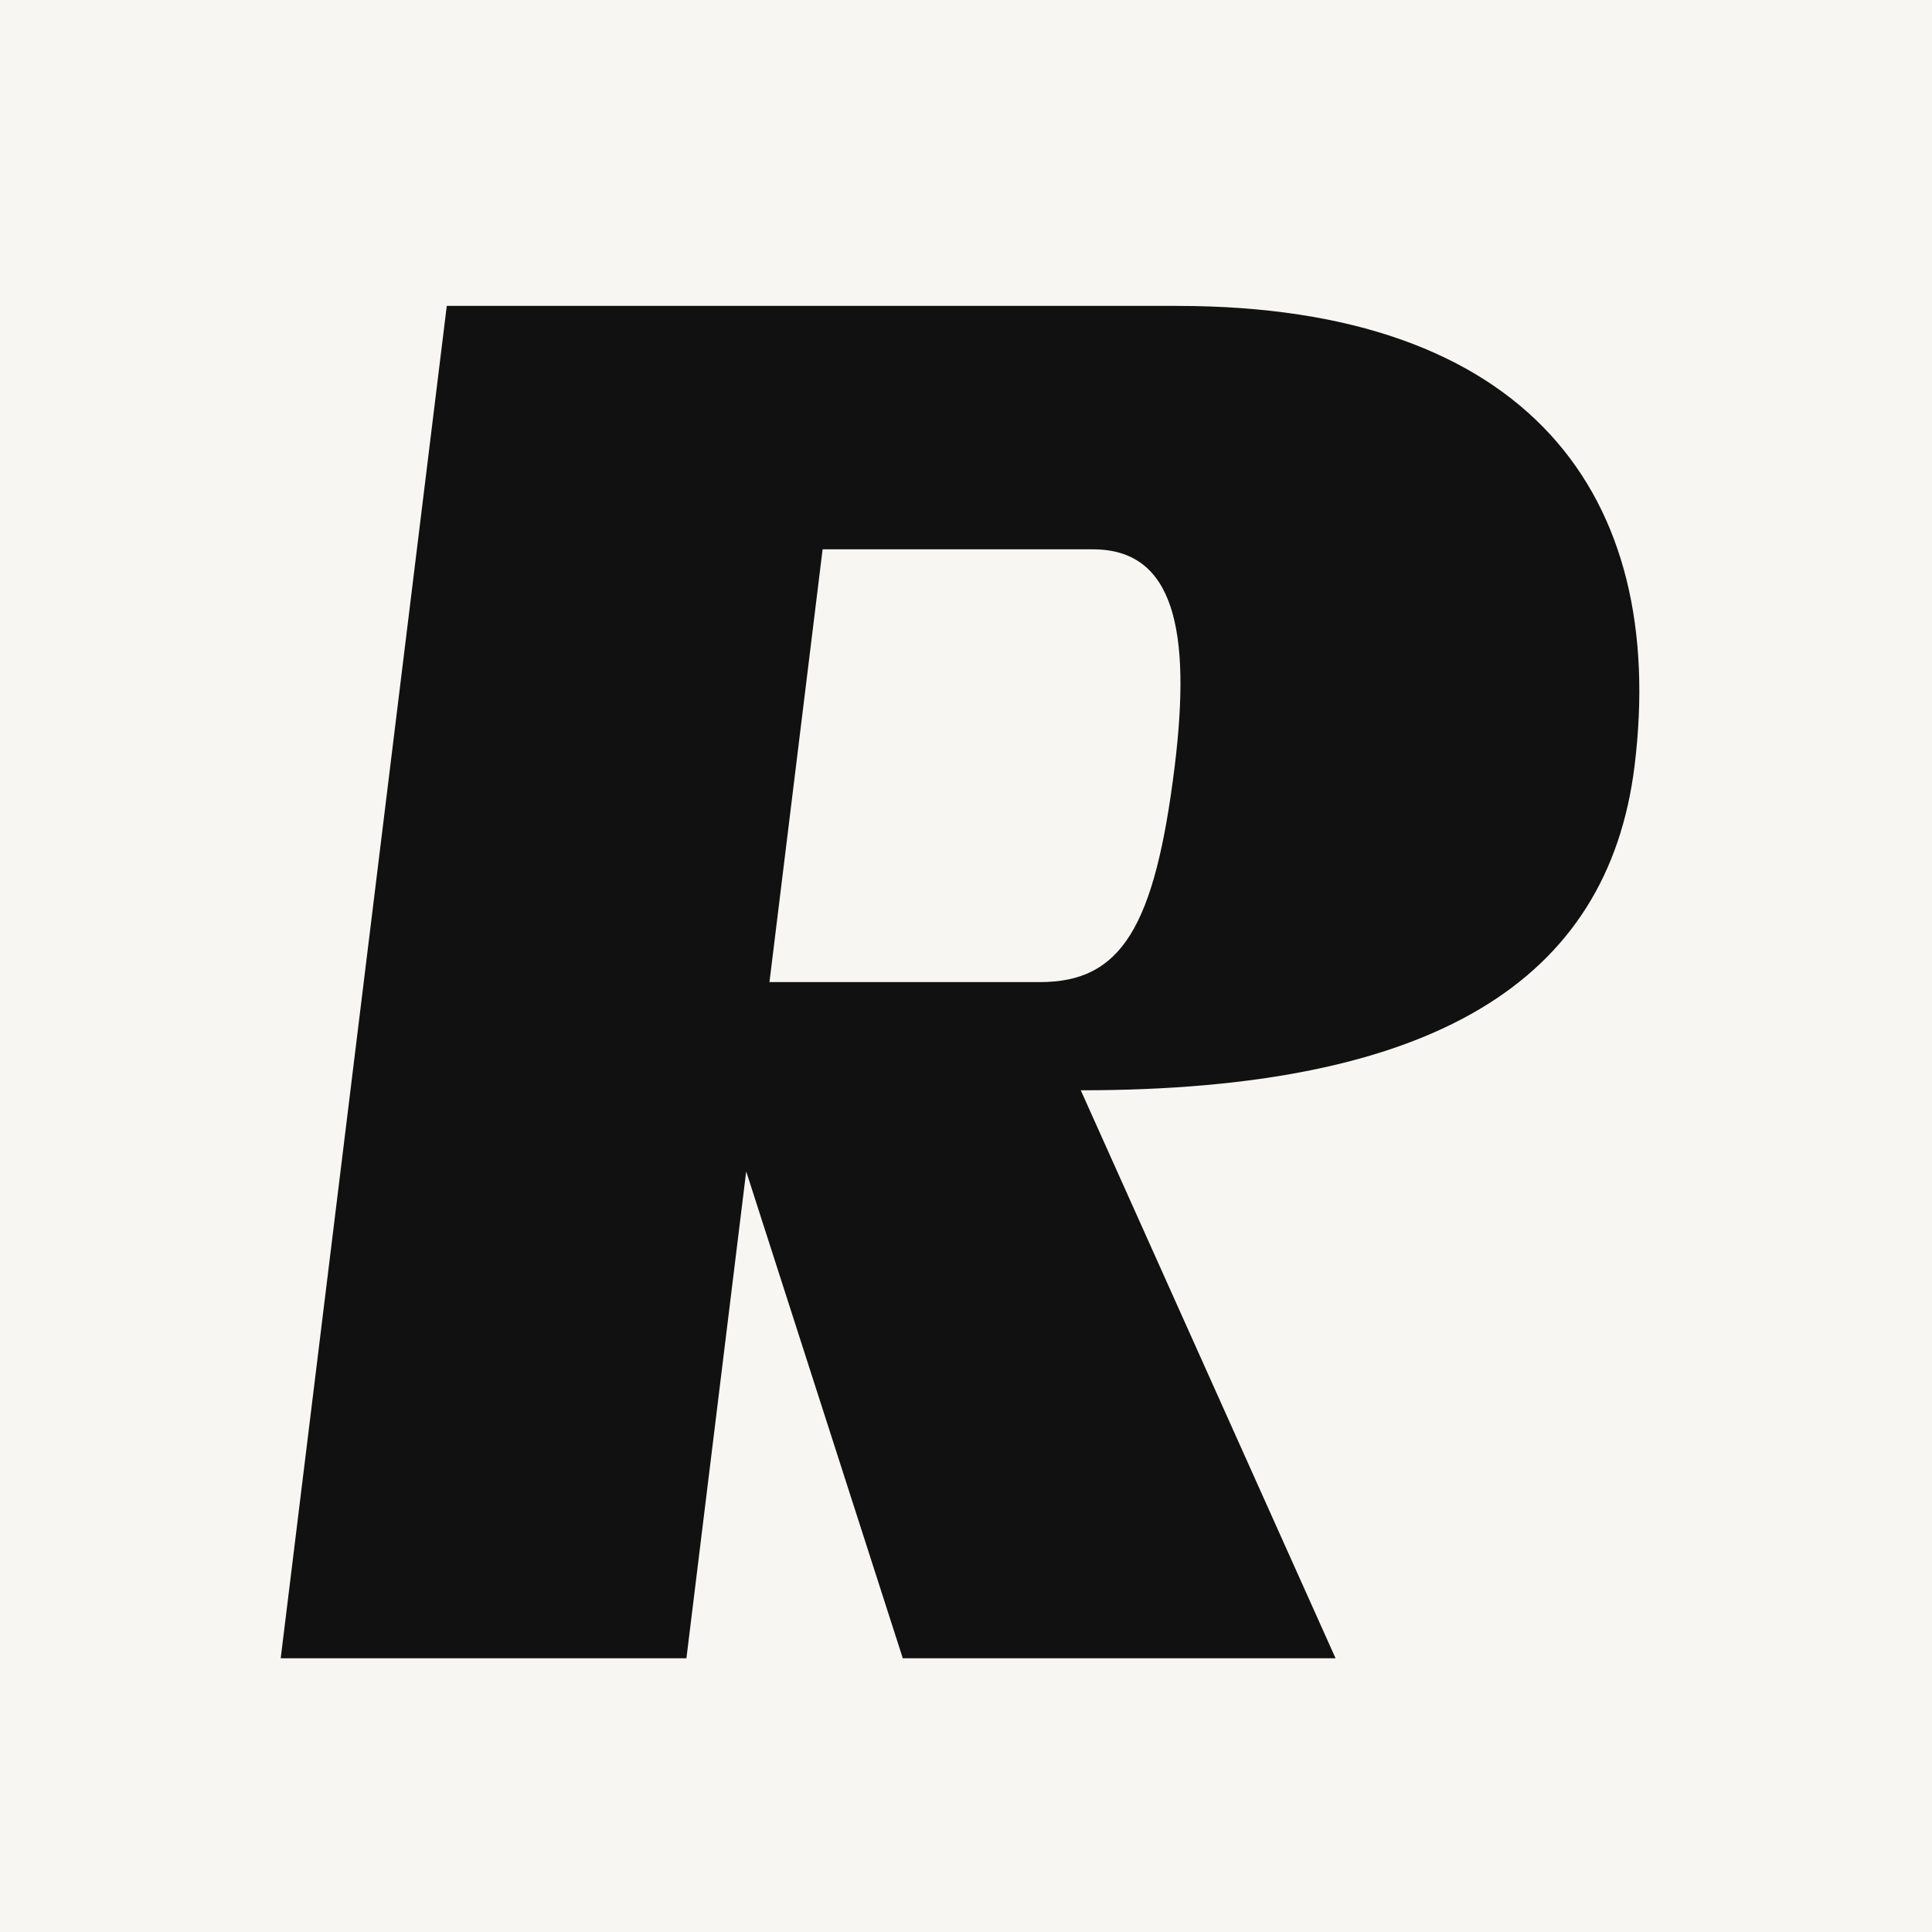
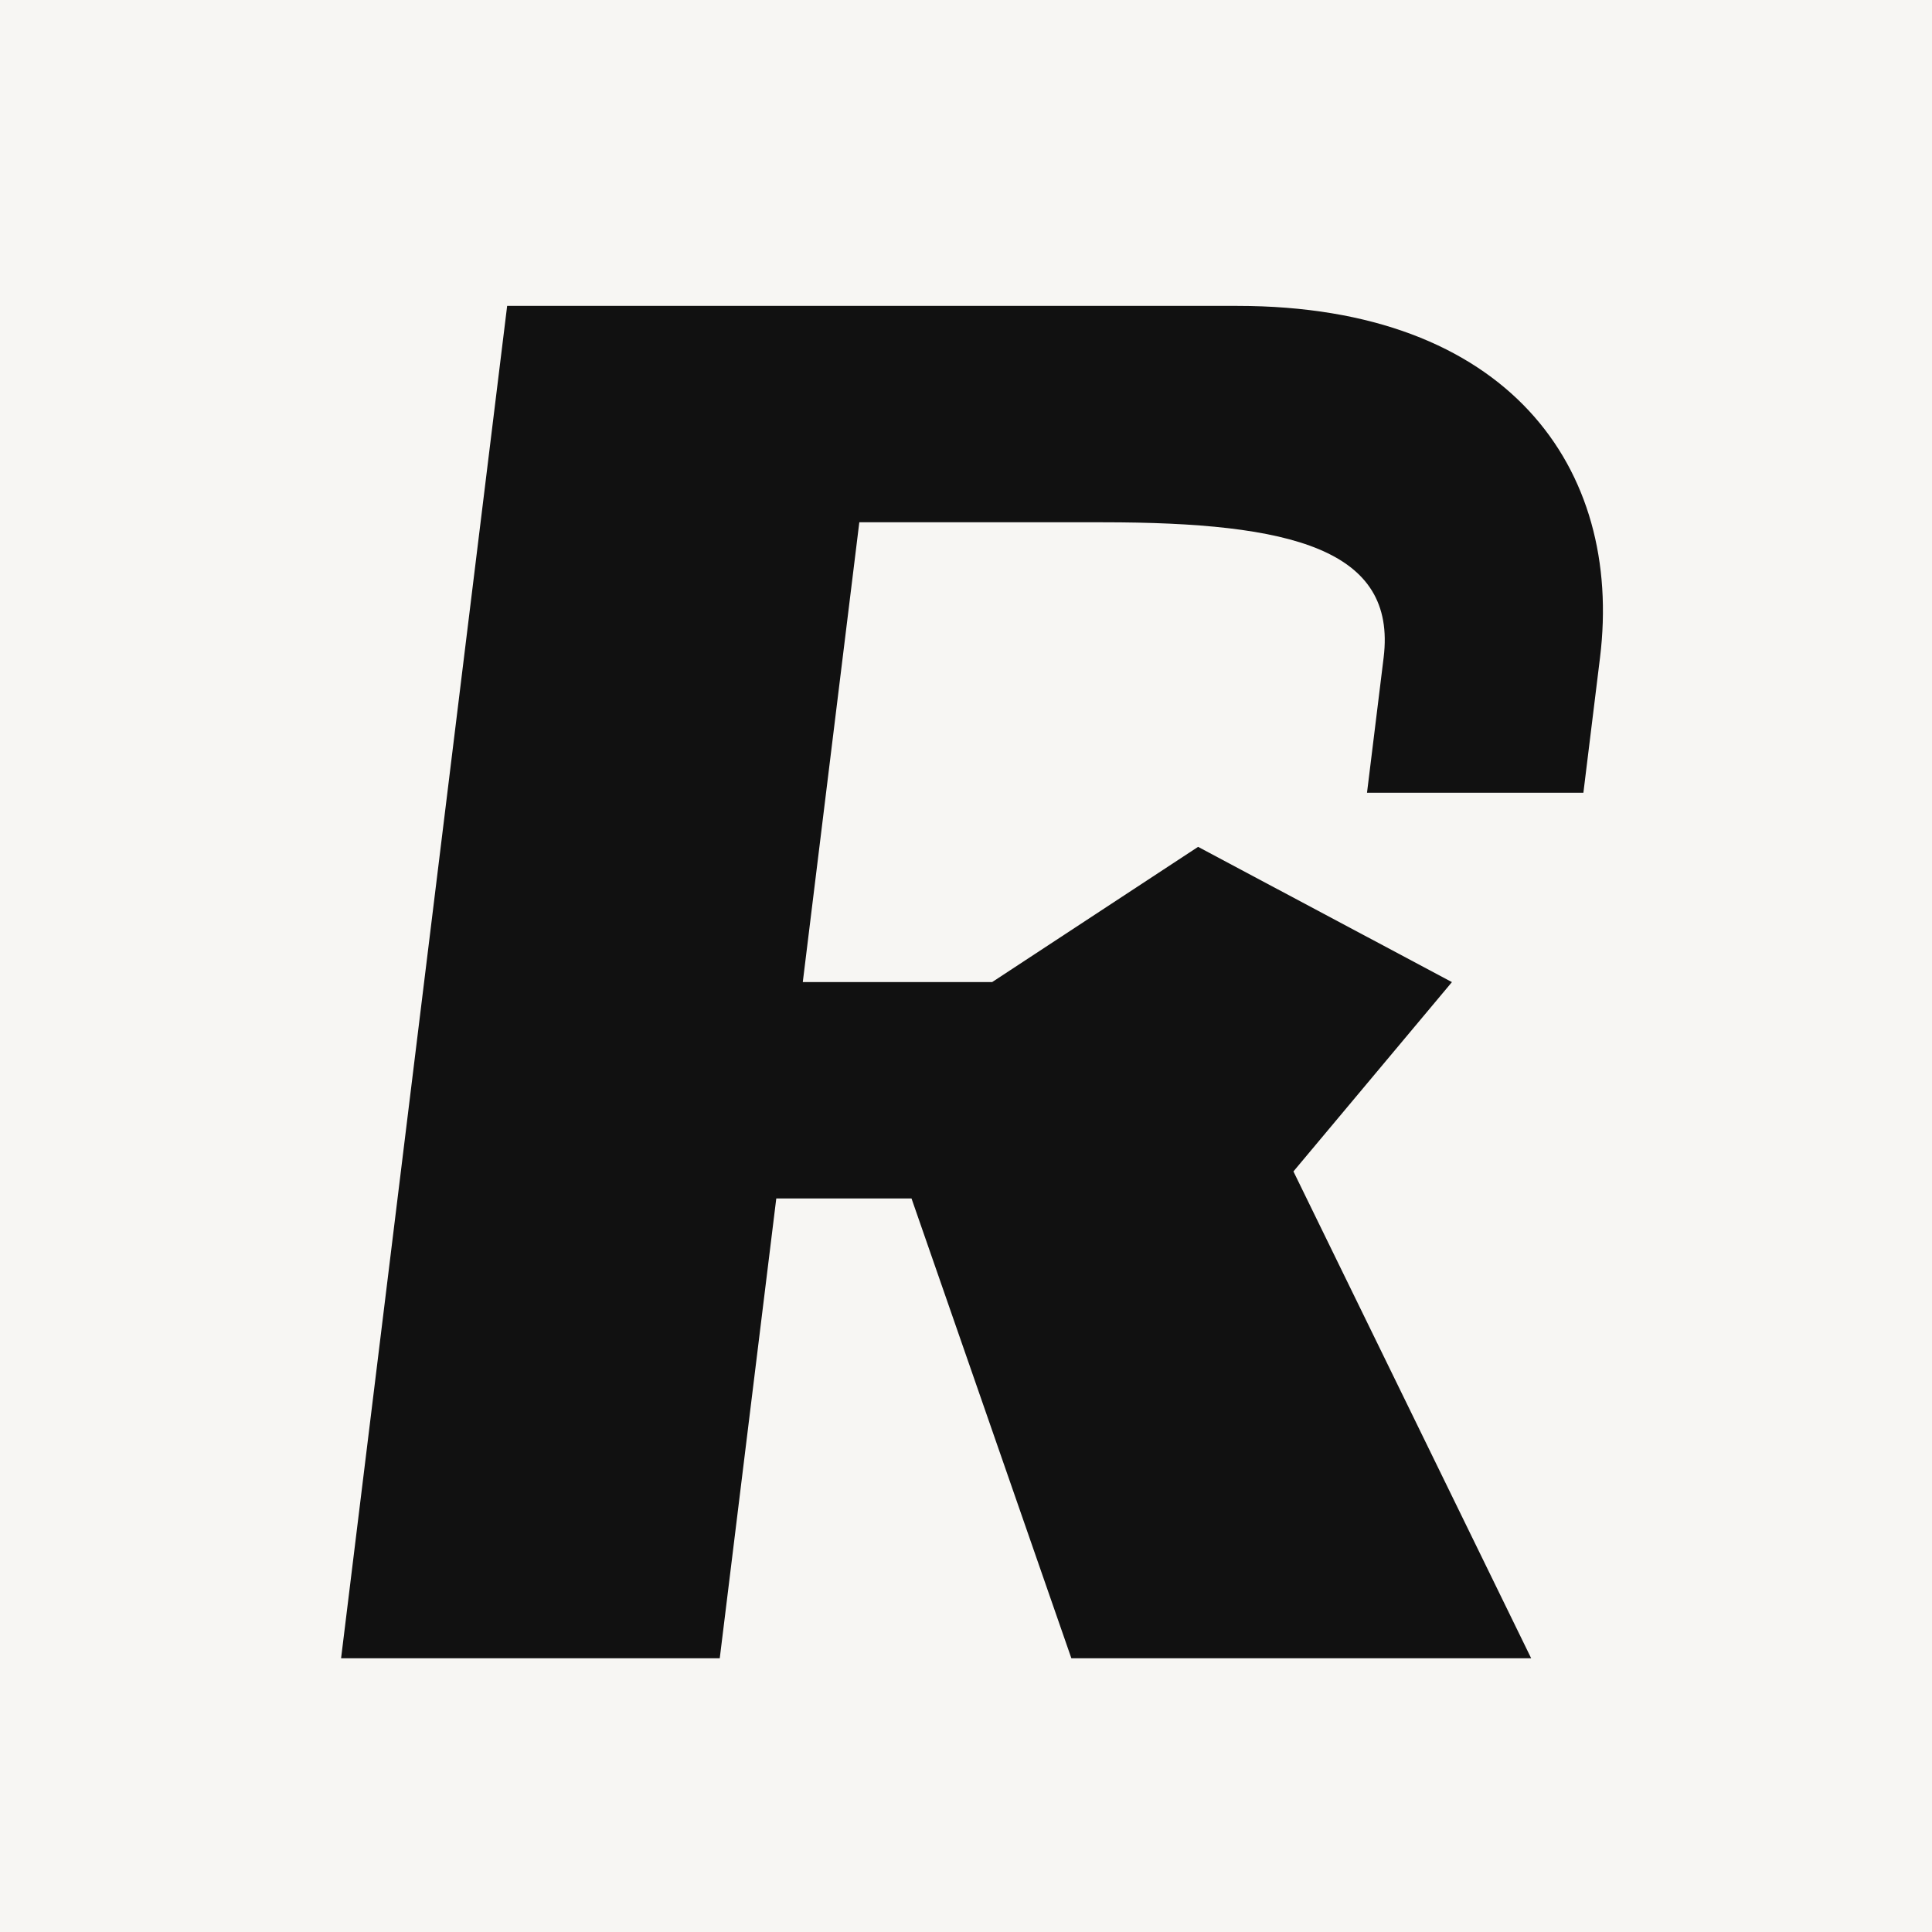
<svg xmlns="http://www.w3.org/2000/svg" viewBox="0 0 120 120" fill="none" width="120" height="120">
  <rect width="120" height="120" fill="#F7F6F3" />
-   <g transform="translate(27.75,19.00) scale(0.84)">
-     <path fill="#111111" fill-rule="evenodd" d="M0 0L54 0C80 0 90.28 14 87.83 34C85.86 50 72.88 58 46.88 58L65.72 100L33.72 100L22.14 64L22.14 64L17.72 100L-12.28 100ZM27.79 18L47.79 18C53.79 18 55.05 24 53.83 34C52.35 46 49.86 50 43.86 50L23.86 50Z" />
+   <g transform="translate(31.50,19.00) scale(0.84)">
+     <path fill="#111111" d="M-12.28 100L0 0L54 0C74 0 82.53 12 80.81 26L79.58 36L63.58 36L64.81 26C65.79 18 58.04 16 44.04 16L26.04 16L21.86 50L35.86 50L51.09 40L69.86 50L58.14 64L75.72 100L41.72 100L29.9 66L19.9 66L15.72 100L-12.28 100Z" />
  </g>
</svg>
